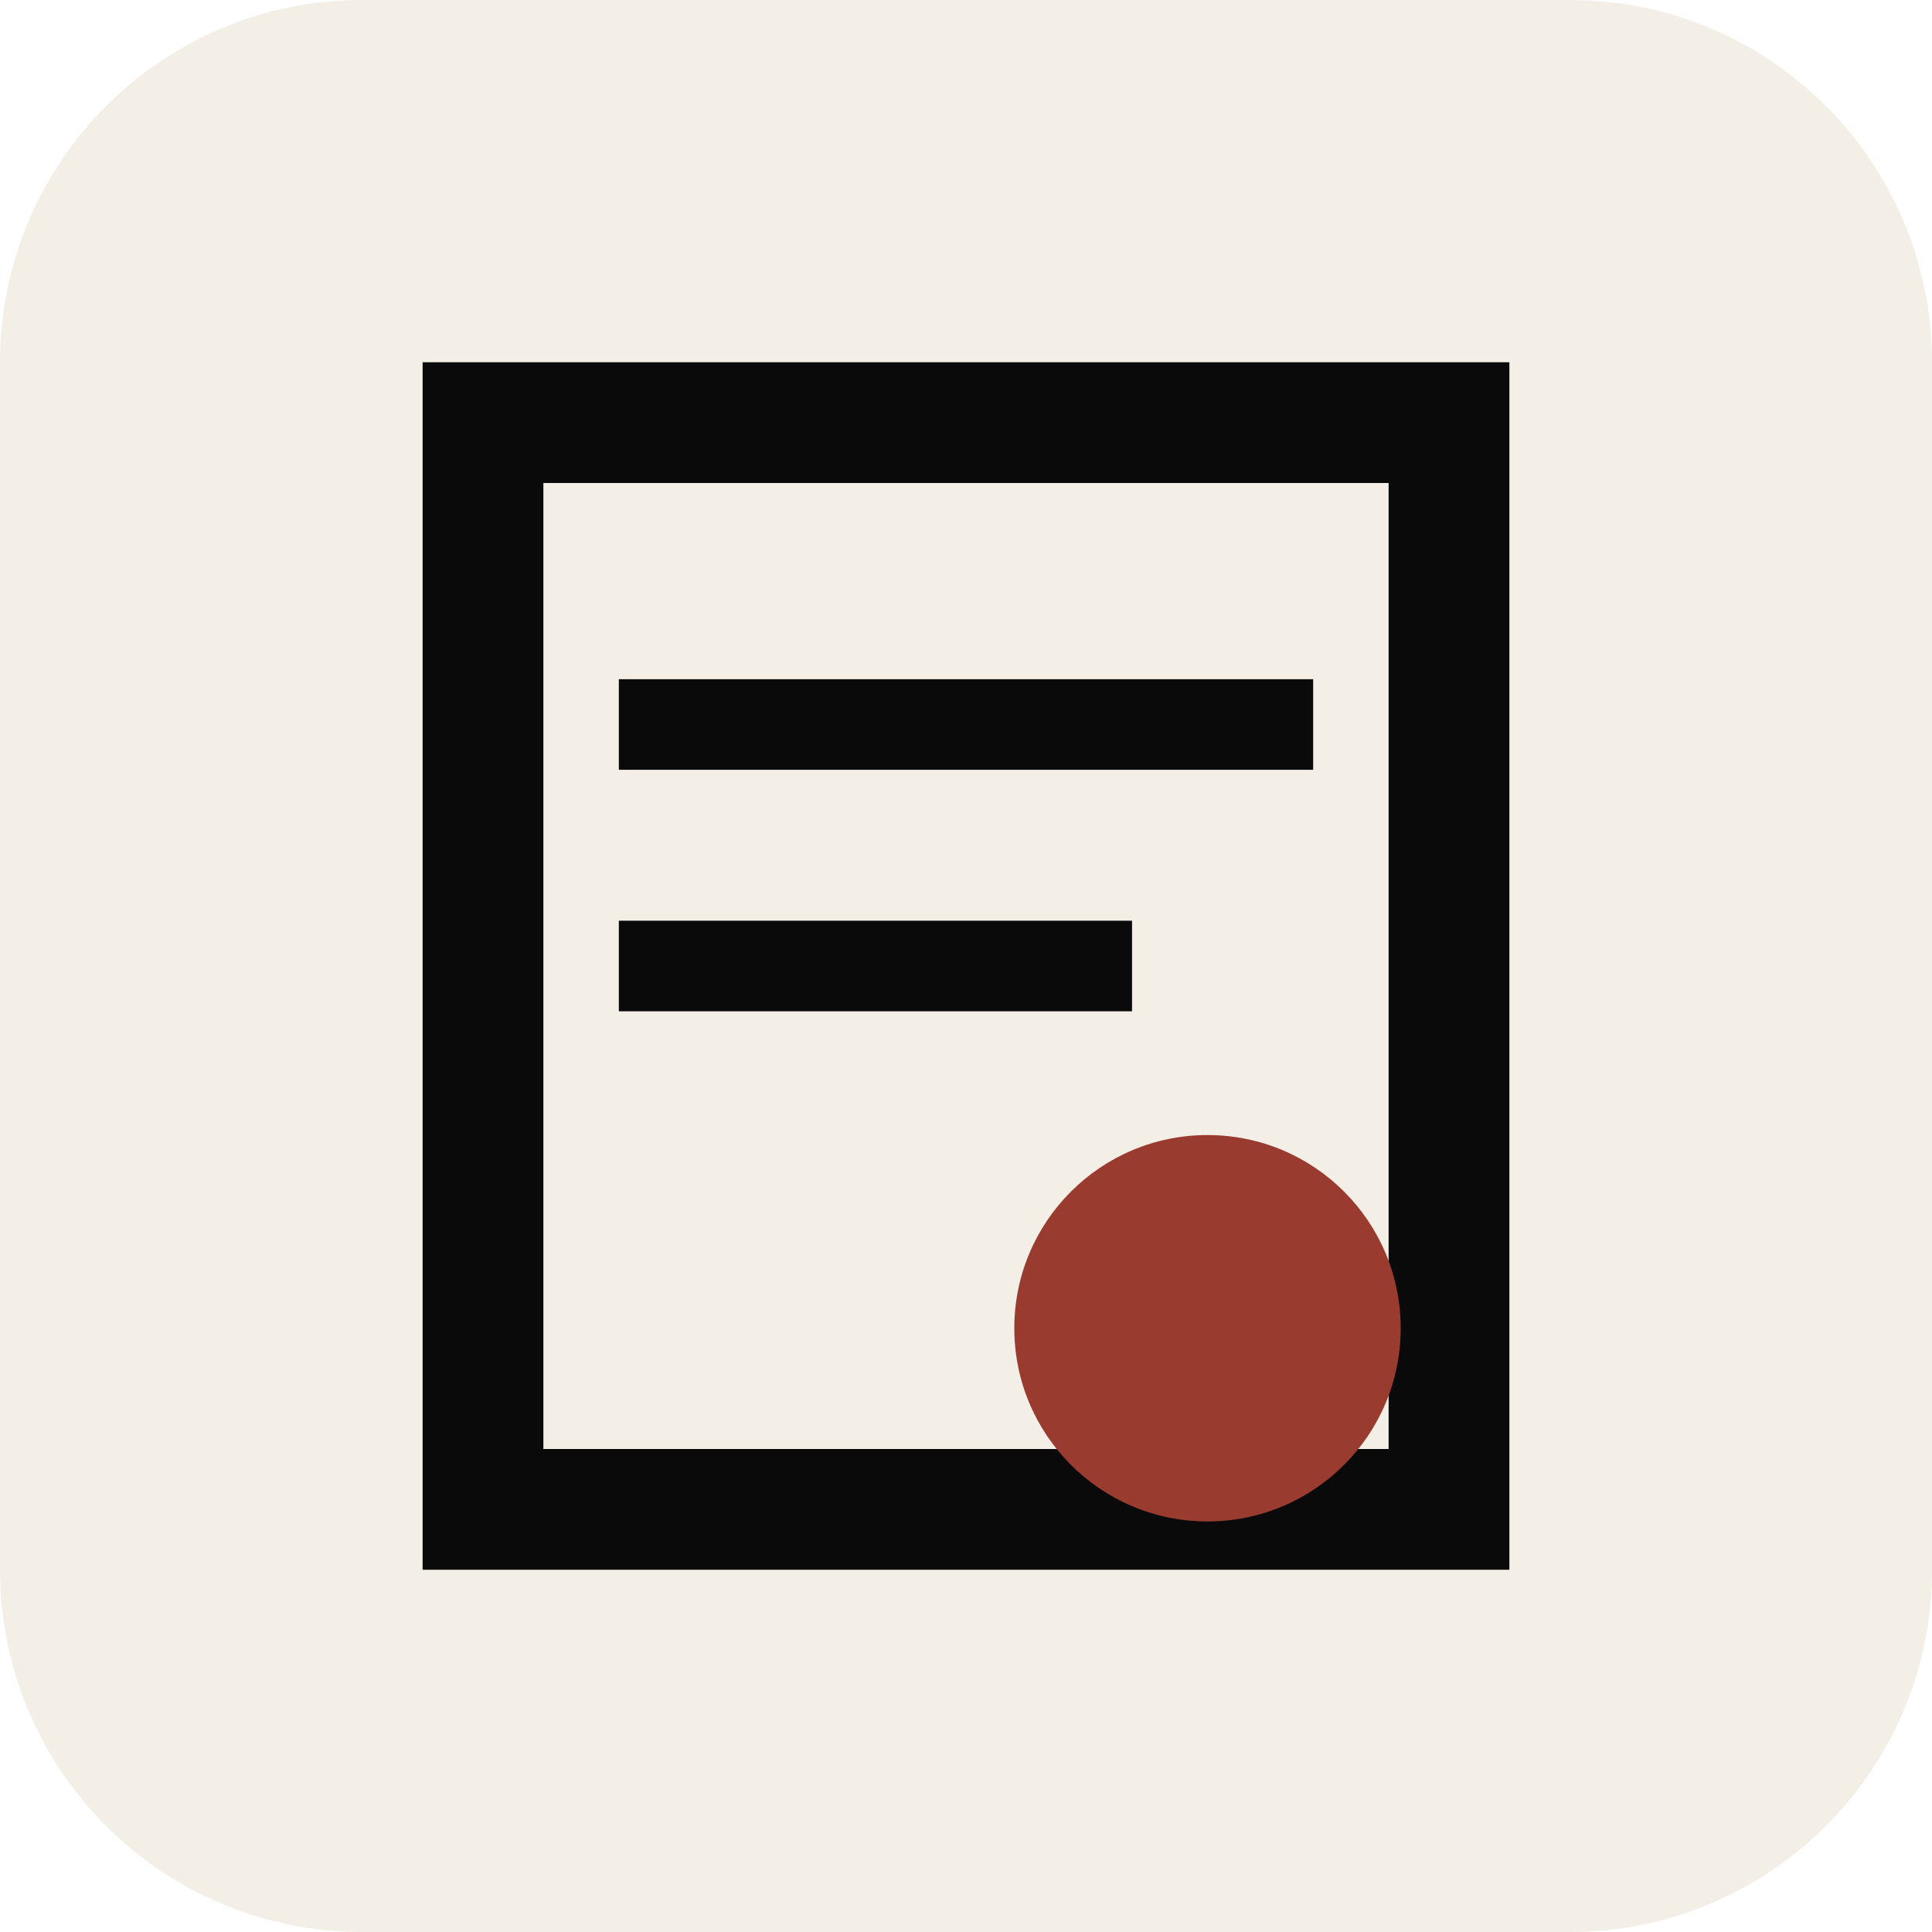
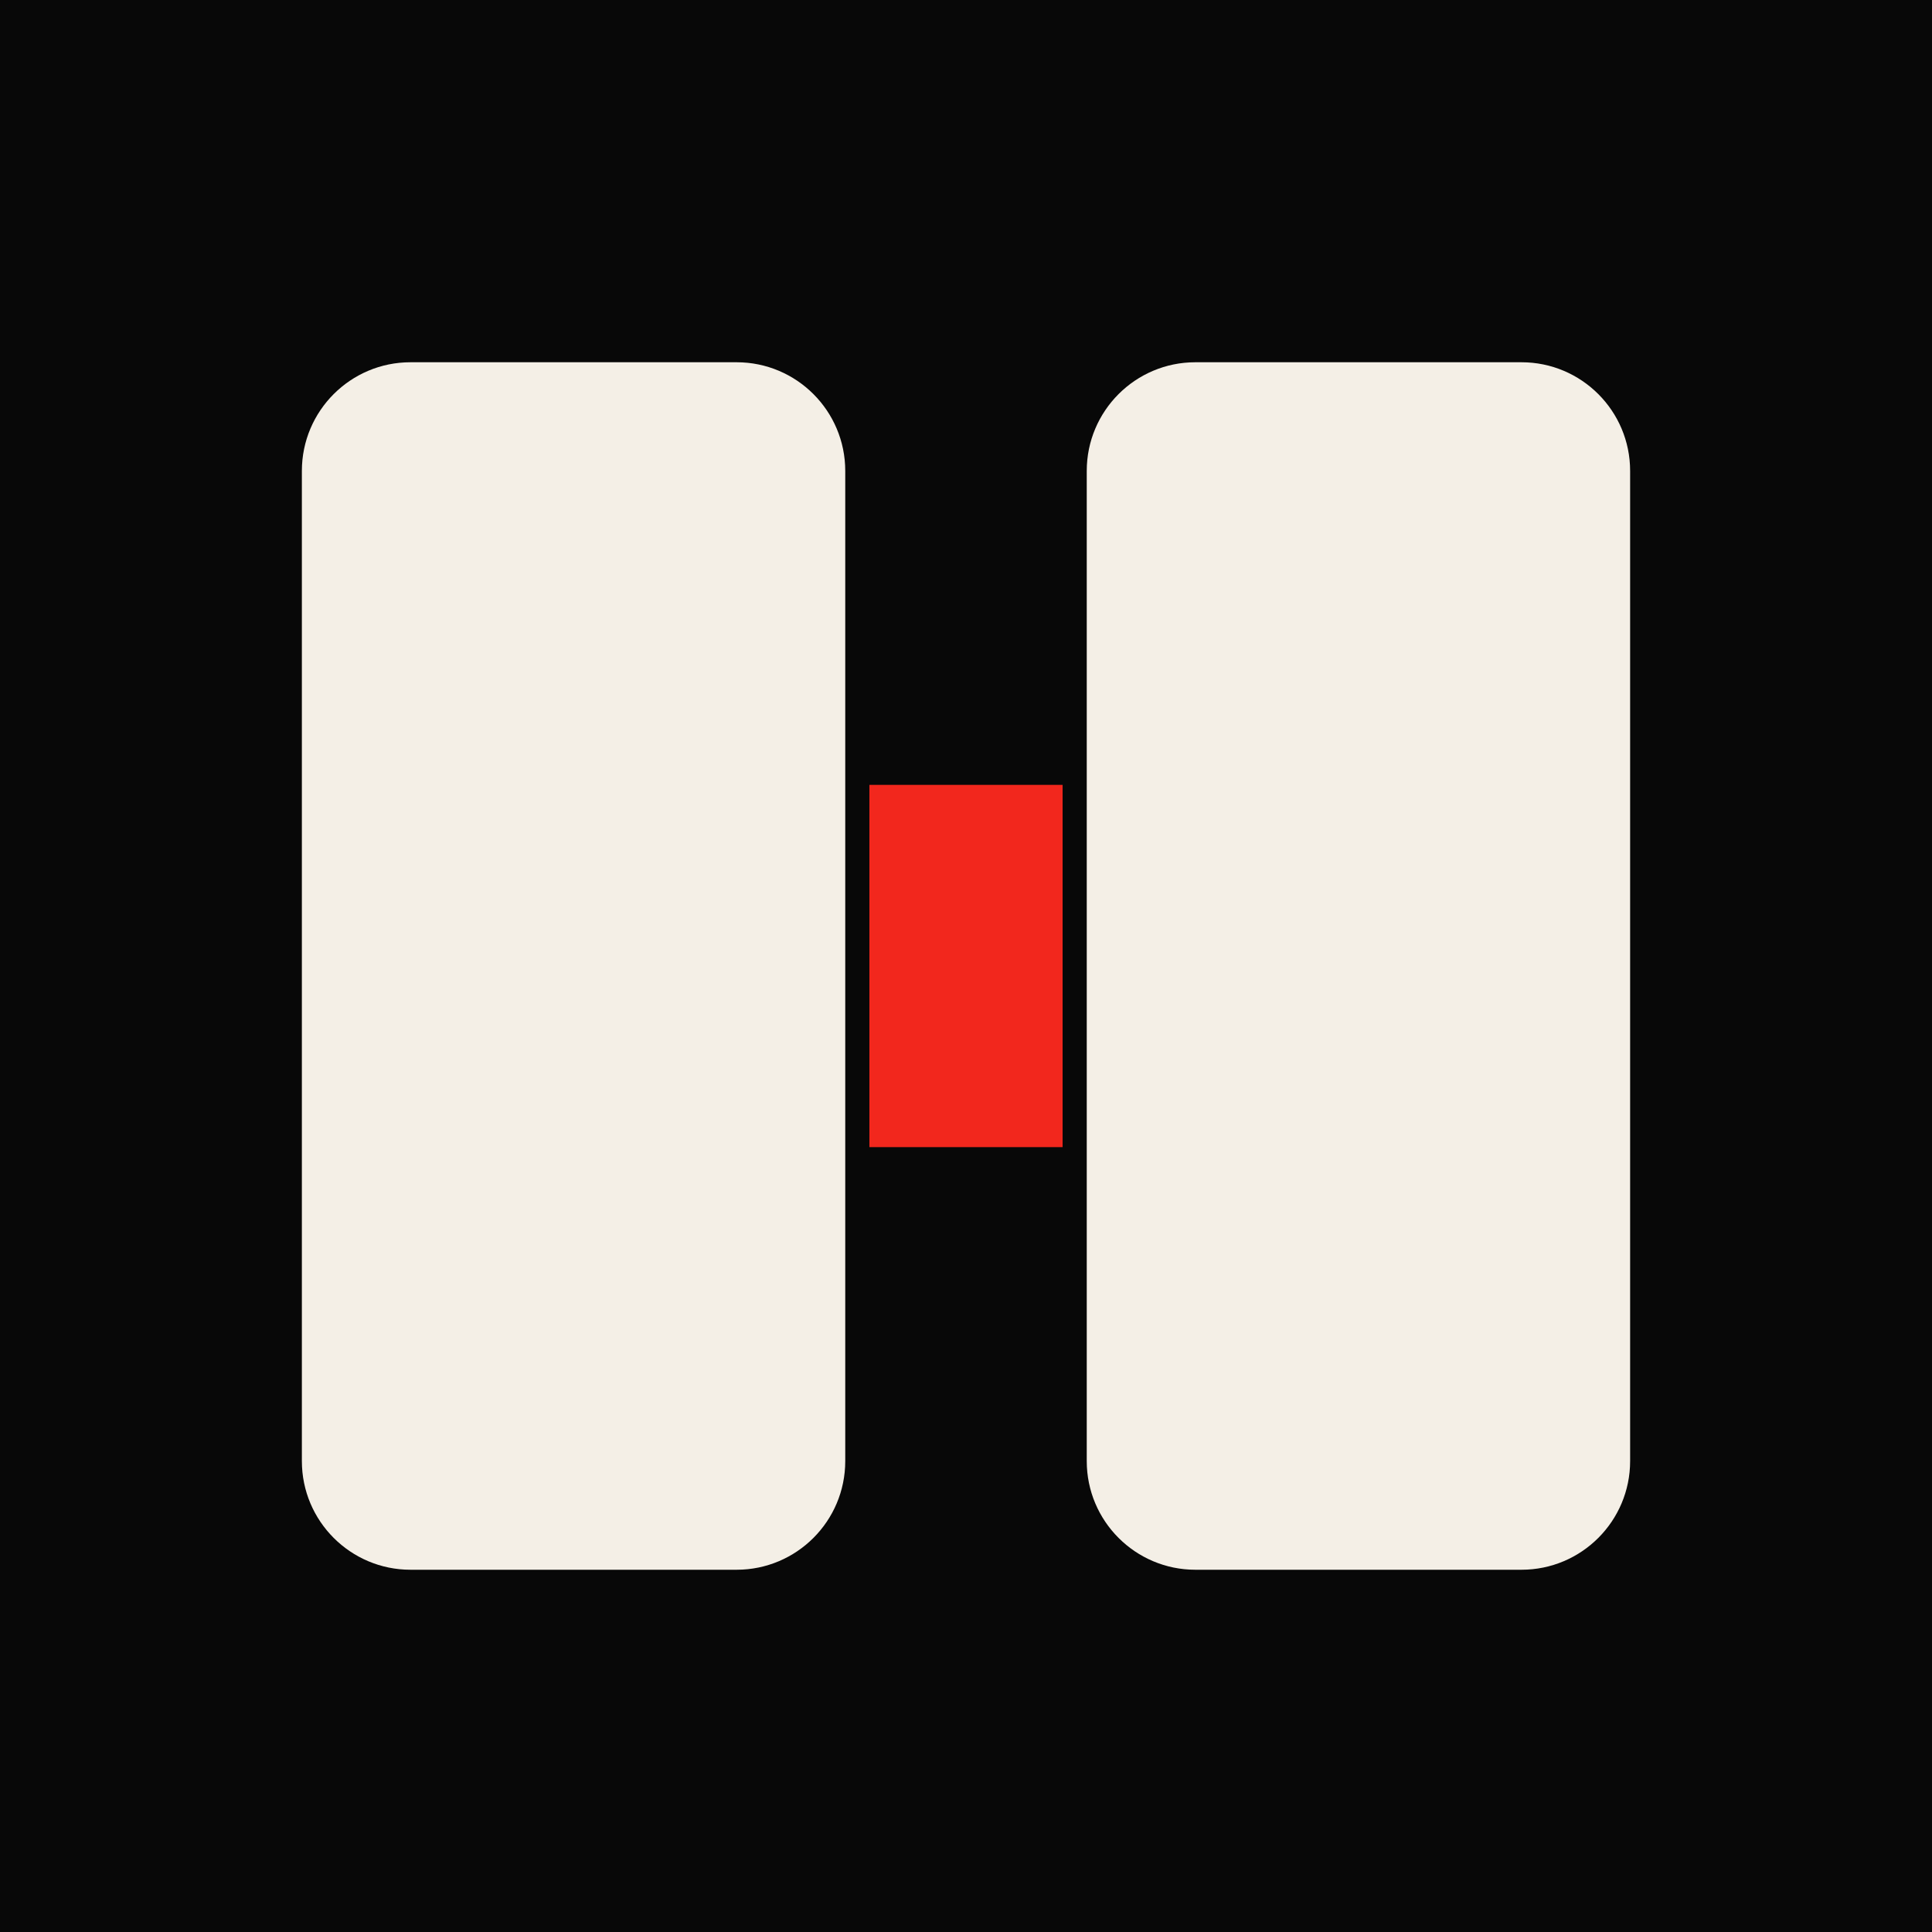
<svg xmlns="http://www.w3.org/2000/svg" viewBox="0 0 32 32">
-   <rect width="32" height="32" rx="6" fill="#f3eee6" />
-   <rect x="8" y="7" width="16" height="18" fill="none" stroke="#0a0a0b" stroke-width="2" />
-   <line x1="11" y1="12" x2="21" y2="12" stroke="#0a0a0b" stroke-width="1.5" stroke-linecap="square" />
-   <line x1="11" y1="16" x2="18" y2="16" stroke="#0a0a0b" stroke-width="1.5" stroke-linecap="square" />
-   <circle cx="20" cy="22" r="3.2" fill="#9a3b2f" />
+   <rect width="32" height="32" fill="#080808" />
+   <rect x="5" y="6" width="9" height="20" rx="1.8" fill="#F4EFE6" />
+   <rect x="18" y="6" width="9" height="20" rx="1.8" fill="#F4EFE6" />
+   <rect x="14.4" y="13" width="3.2" height="6" fill="#F2271D" />
</svg>
